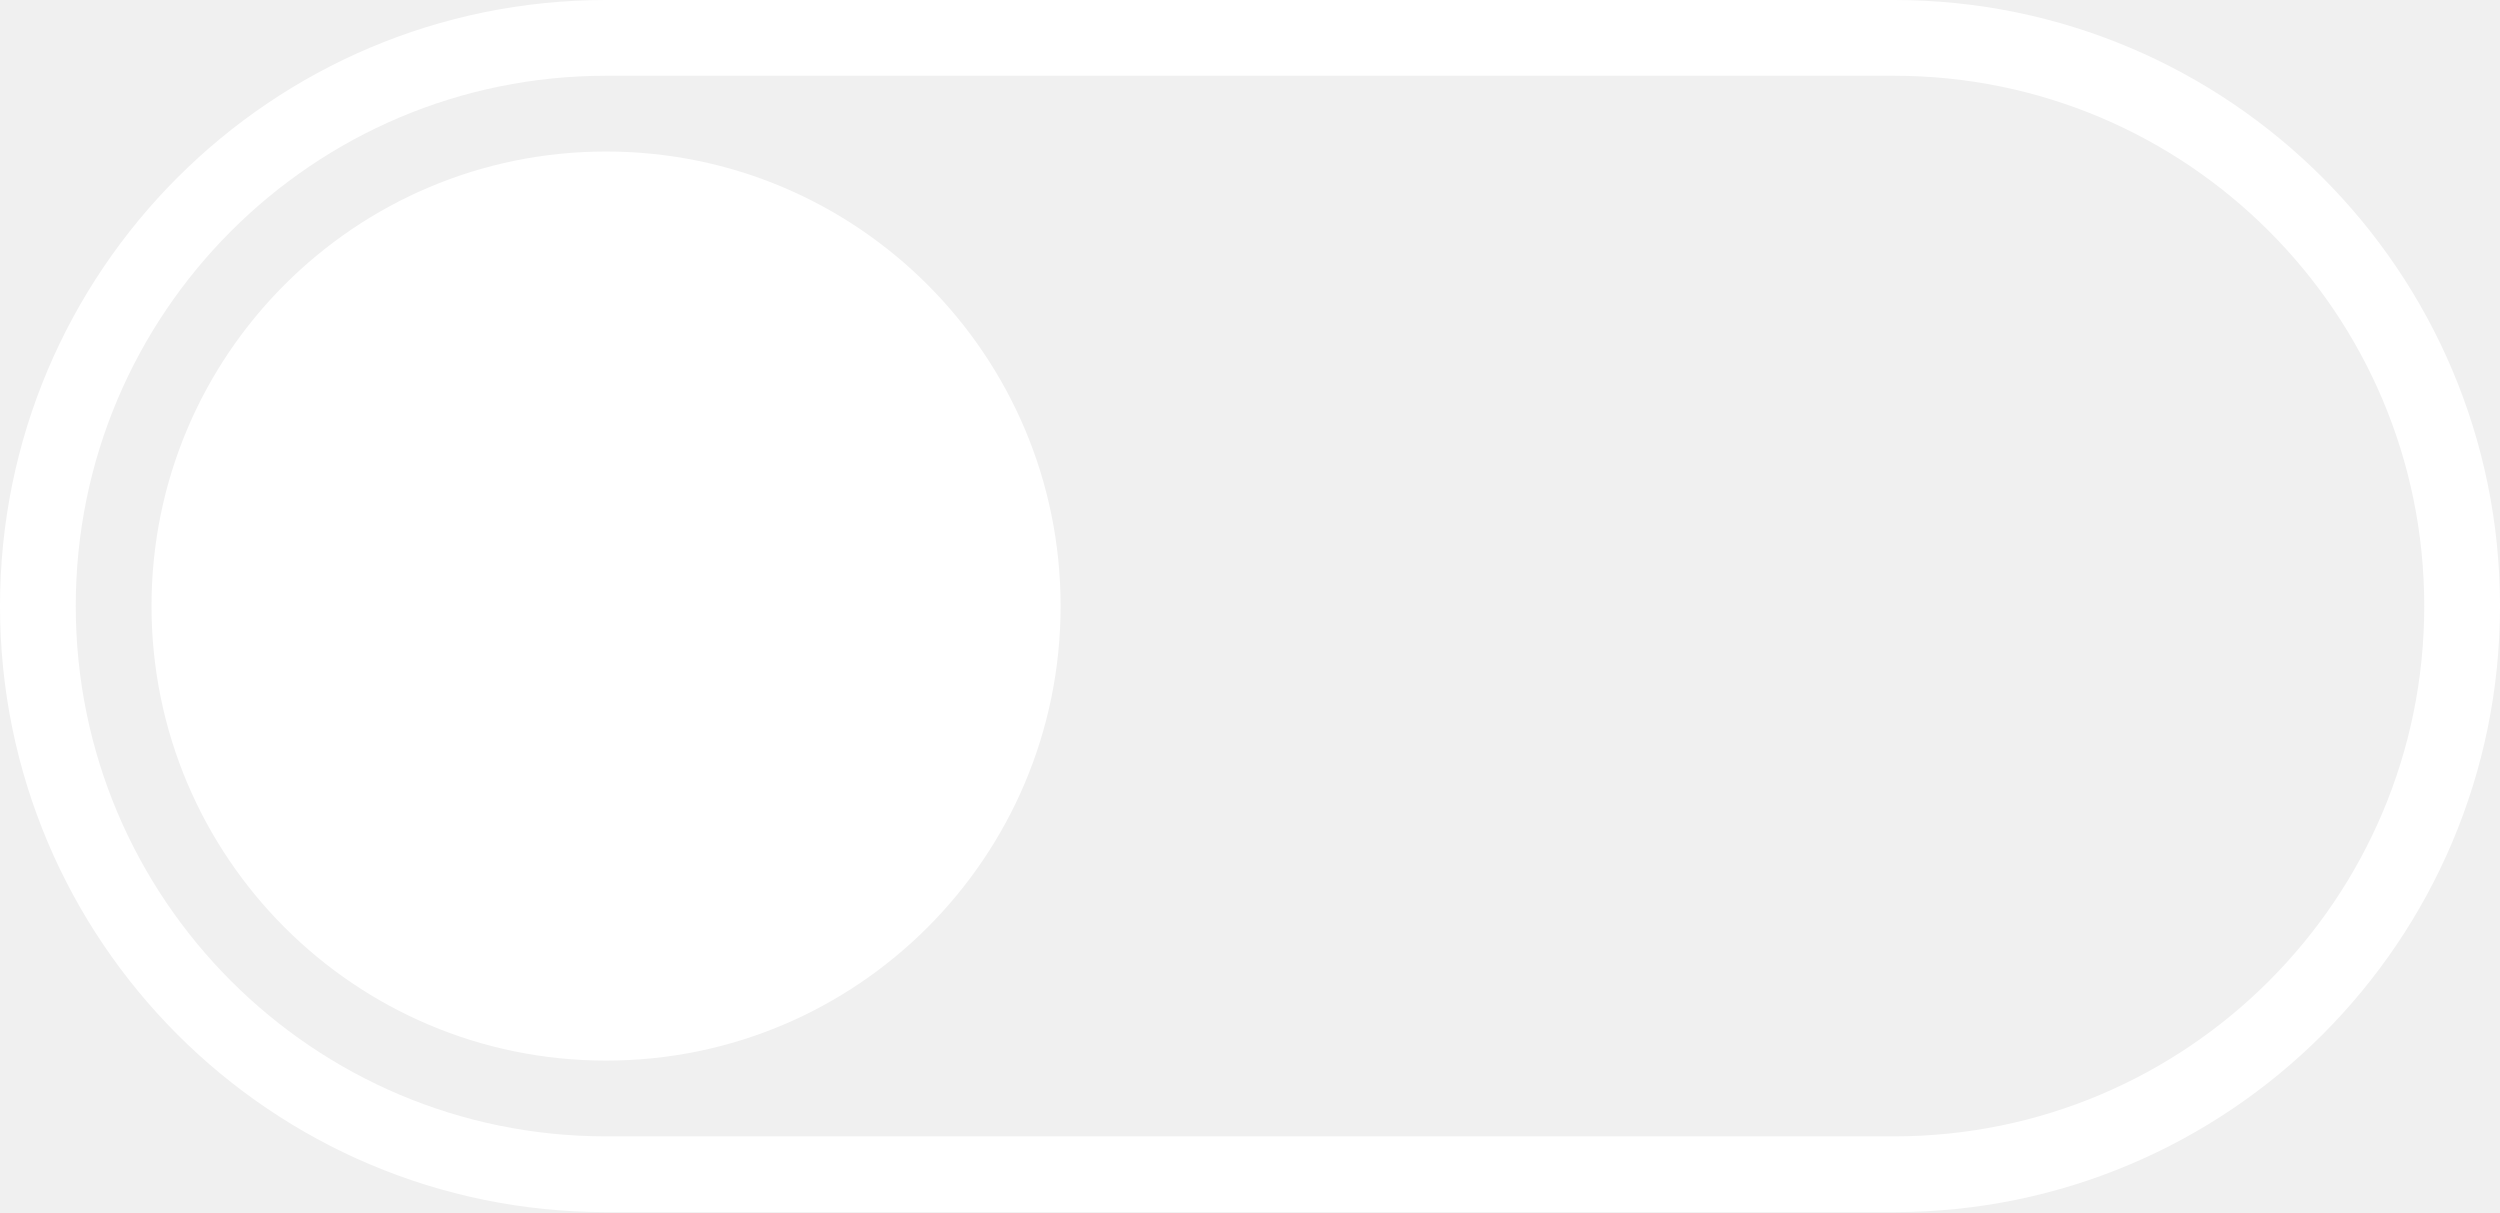
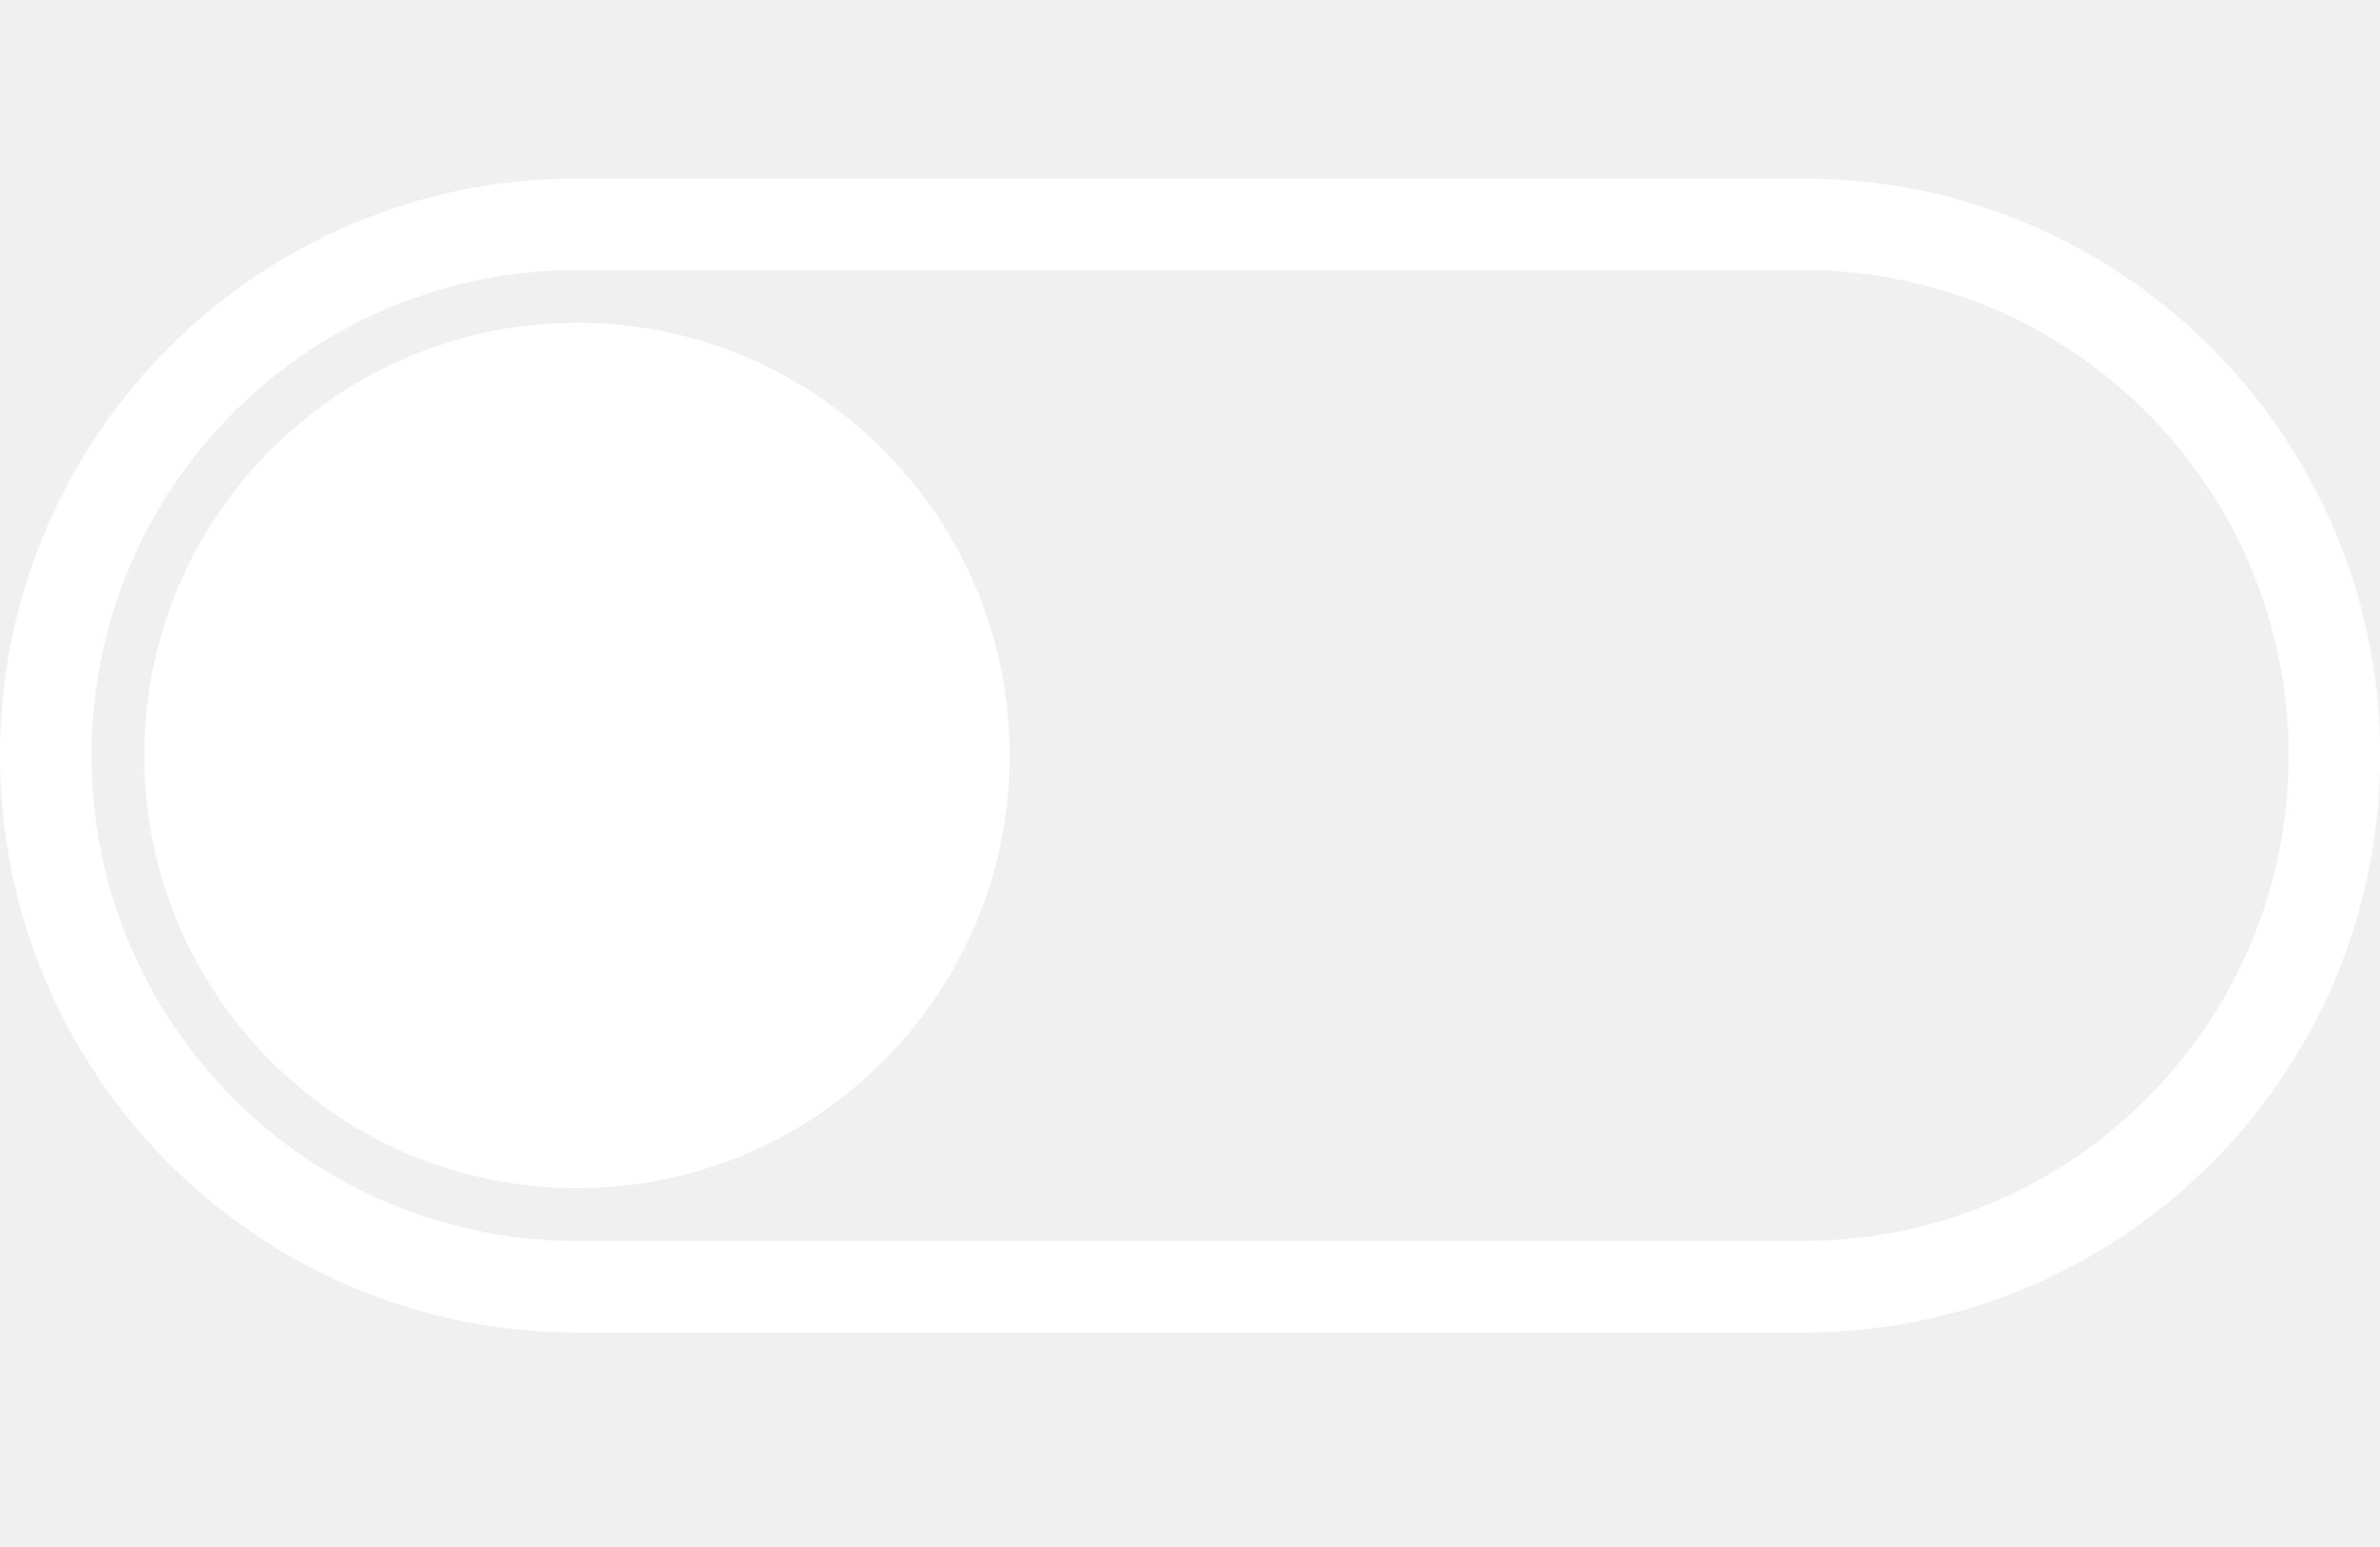
- <svg xmlns="http://www.w3.org/2000/svg" width="33" height="16" viewBox="0 0 33 16" fill="none">
-   <rect x="0.5" y="0.5" width="32" height="15" rx="7.5" stroke="white" />
-   <circle cx="8" cy="8" r="6" fill="white" />
+ <svg xmlns="http://www.w3.org/2000/svg" width="20" height="13" viewBox="0 0 26 13" fill="none">
+   <rect x="0.5" y="0.5" width="25.002" height="11.607" rx="5.803" stroke="white" />
+   <circle cx="6.303" cy="6.303" r="4.727" fill="white" />
</svg>
